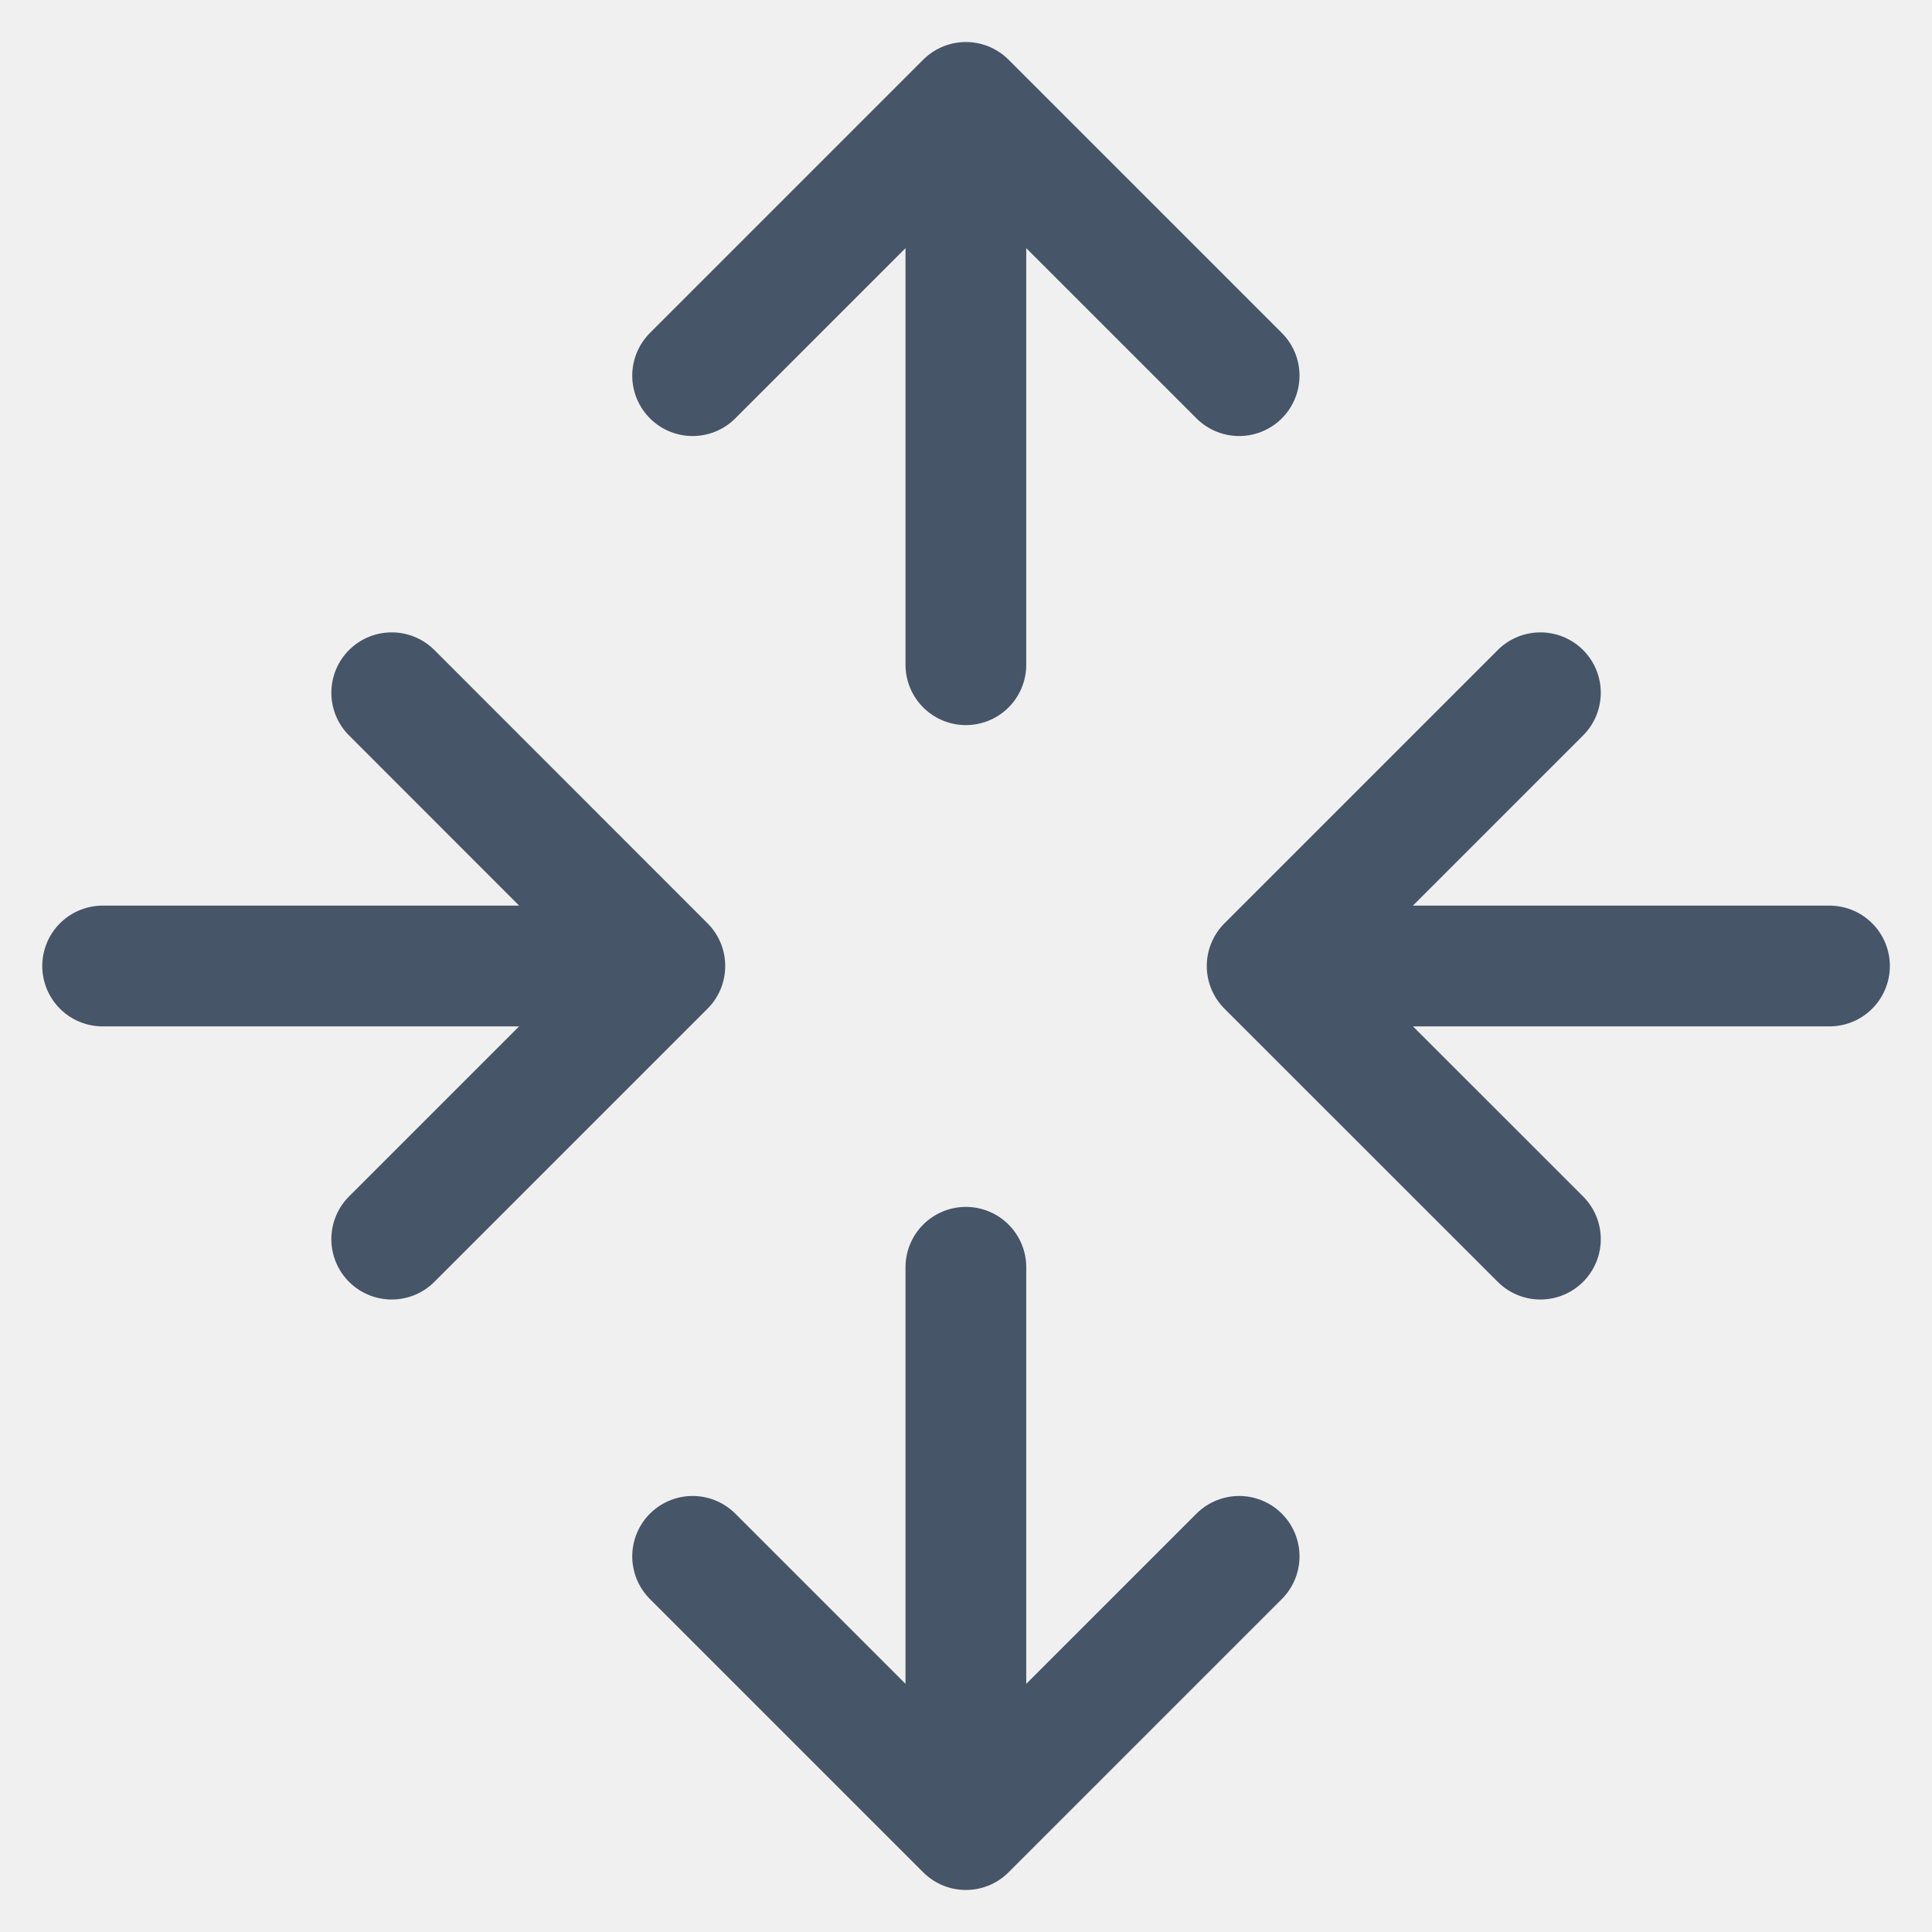
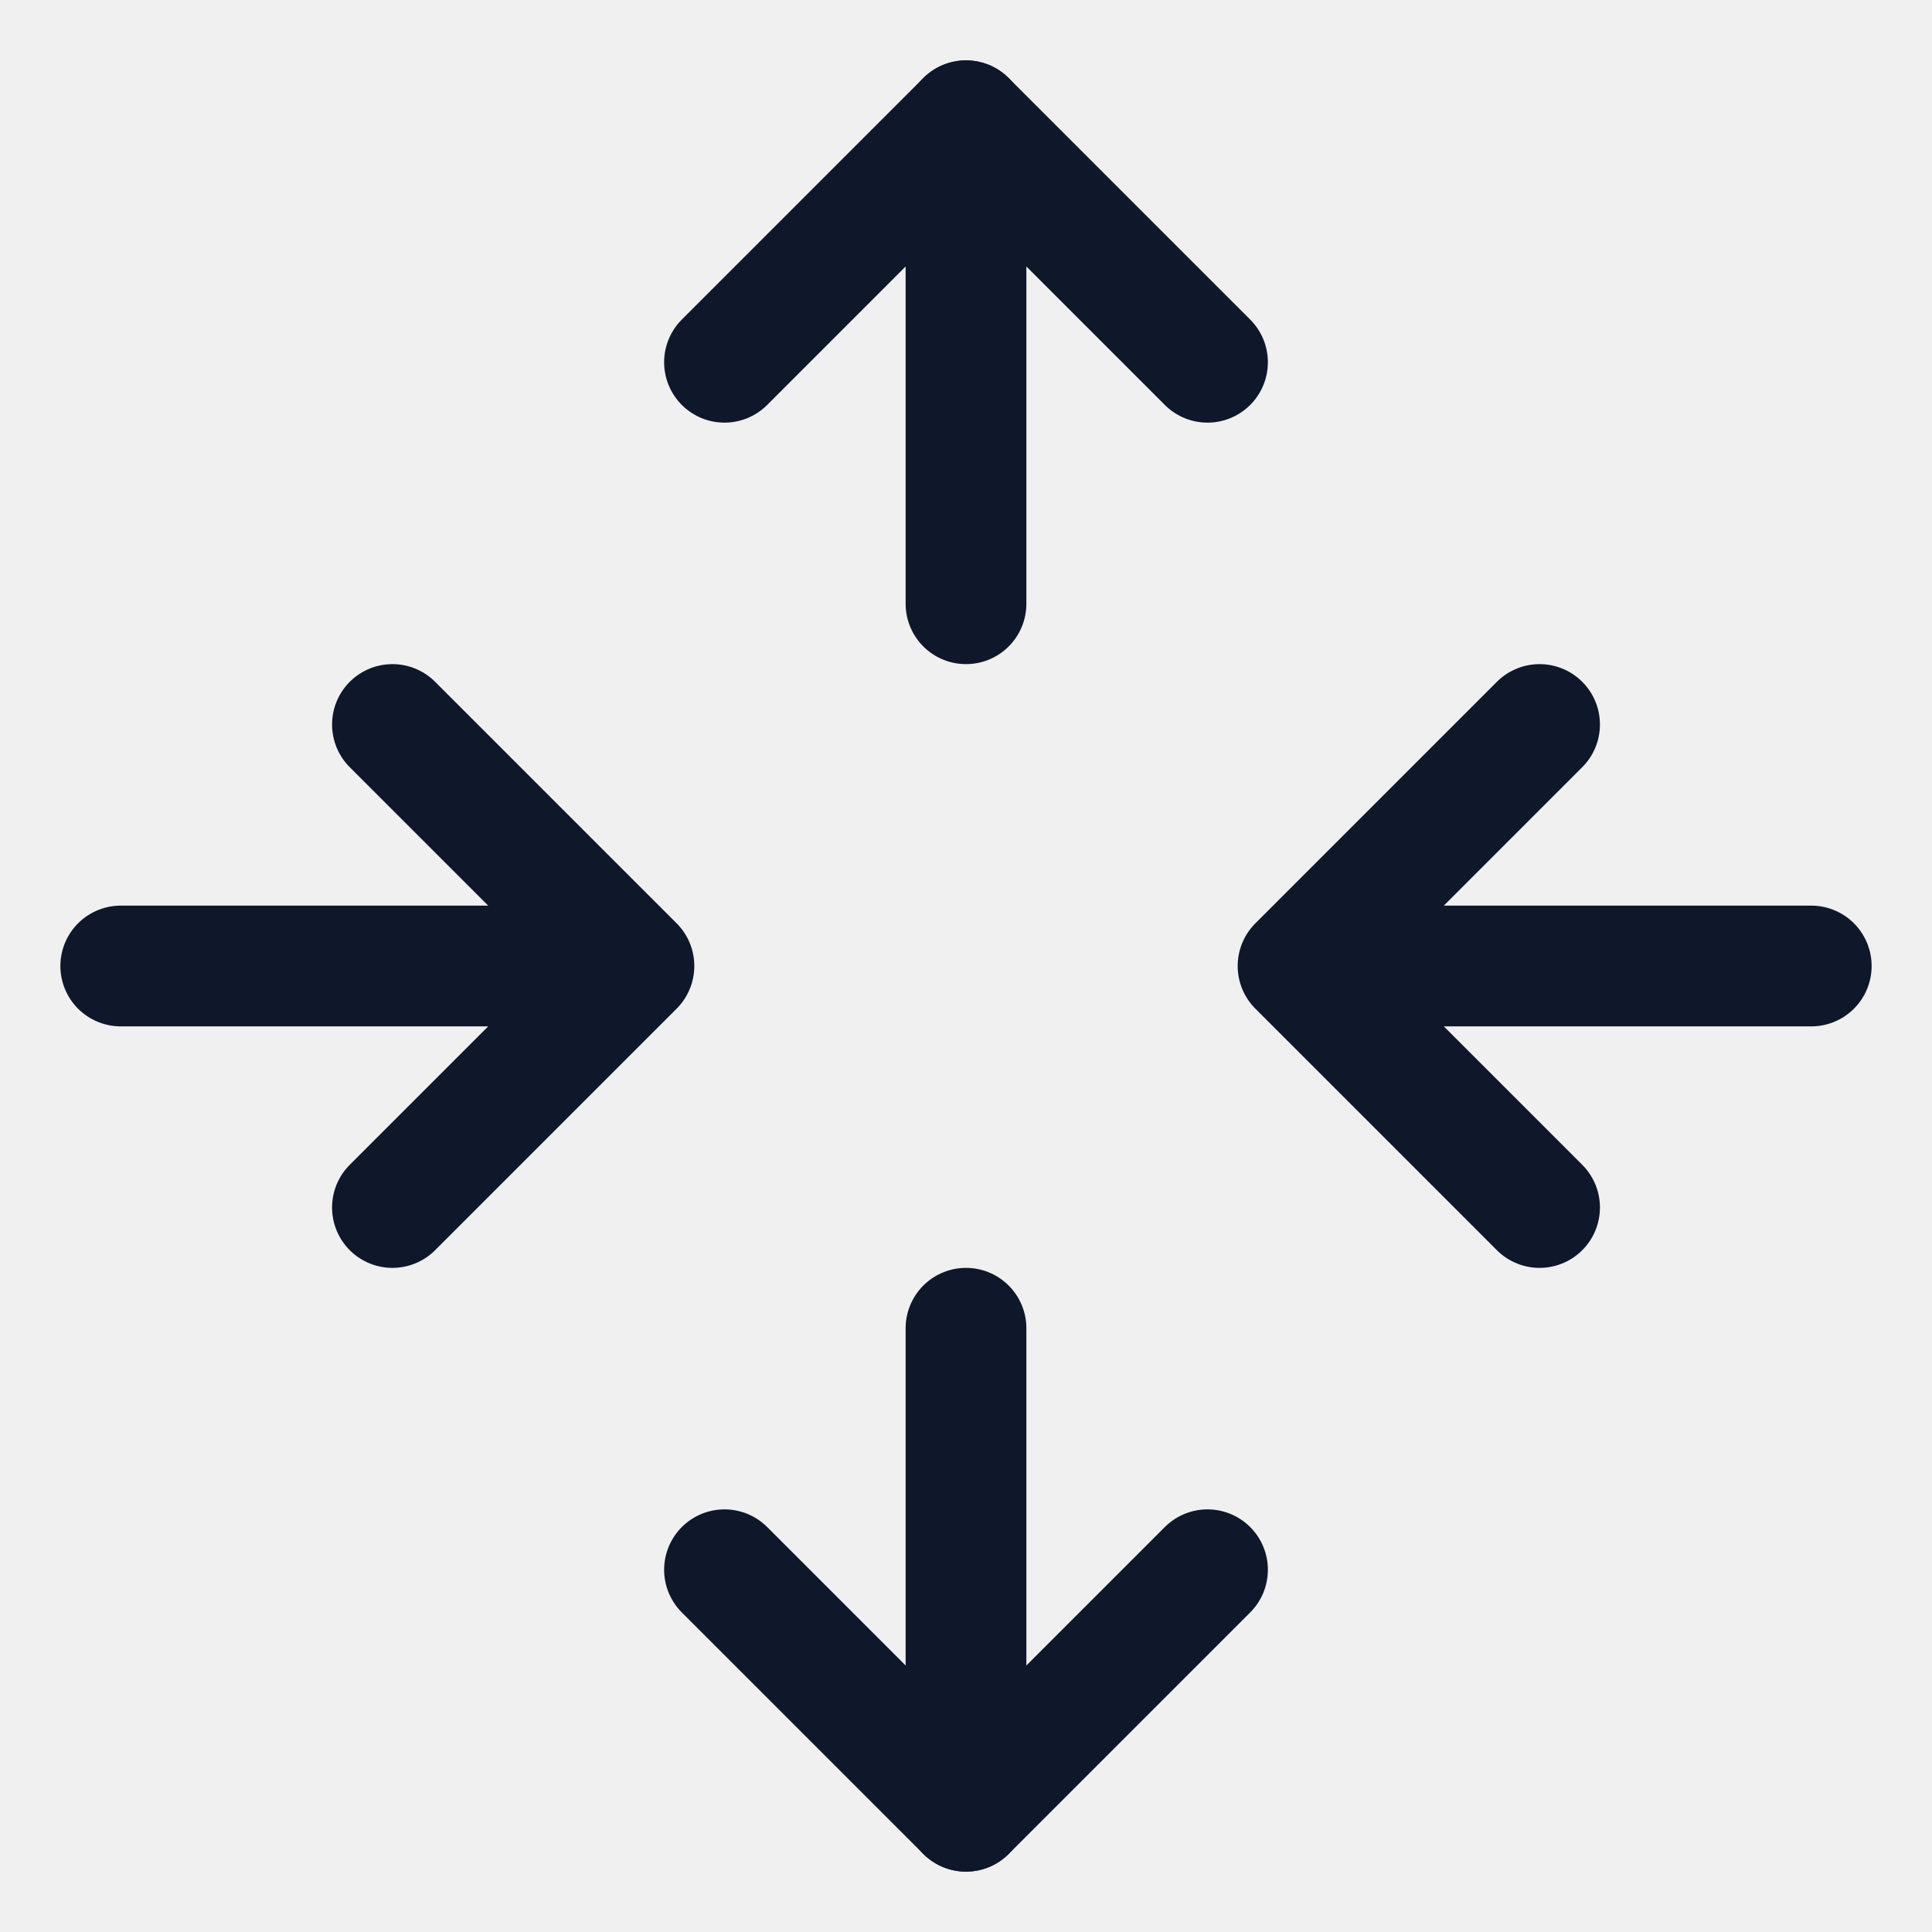
<svg xmlns="http://www.w3.org/2000/svg" width="16" height="16" viewBox="0 0 16 16" fill="none">
-   <g clip-path="url(#clip0_8487_5332)">
-     <path d="M7.999 15.152V10.495M7.999 15.152L5.736 12.889M7.999 15.152L10.262 12.889" stroke="#475569" stroke-linecap="round" stroke-linejoin="round" />
-     <path d="M3.244 10.262L5.506 8M5.506 8L3.244 5.737M5.506 8H0.85" stroke="#475569" stroke-linecap="round" stroke-linejoin="round" />
-     <path d="M12.757 5.737L10.494 8M10.494 8L12.757 10.262M10.494 8H15.151" stroke="#475569" stroke-linecap="round" stroke-linejoin="round" />
-     <path d="M10.262 3.111L7.999 0.848M7.999 0.848L5.736 3.111M7.999 0.848V5.505" stroke="#475569" stroke-linecap="round" stroke-linejoin="round" />
+   <g clip-path="url(#clip0_11460_44995)">
+     <path d="M1 8H5" stroke="#0F172A" stroke-linecap="round" />
+     <path d="M3.25 6L5.25 8L3.25 10" stroke="#0F172A" stroke-linecap="round" stroke-linejoin="round" />
+     <path d="M8 5V1" stroke="#0F172A" stroke-linecap="round" />
+     <path d="M6 3L8 1L10 3" stroke="#0F172A" stroke-linecap="round" stroke-linejoin="round" />
+     <path d="M8 11V15" stroke="#0F172A" stroke-linecap="round" />
+     <path d="M6 13L8 15L10 13" stroke="#0F172A" stroke-linecap="round" stroke-linejoin="round" />
+     <path d="M15 8L11 8" stroke="#0F172A" stroke-linecap="round" />
+     <path d="M12.75 6L10.75 8L12.75 10" stroke="#0F172A" stroke-linecap="round" stroke-linejoin="round" />
  </g>
  <defs>
-     <clipPath id="clip0_8487_5332">
+     <clipPath id="clip0_11460_44995">
      <rect width="16" height="16" fill="white" />
    </clipPath>
  </defs>
</svg>
